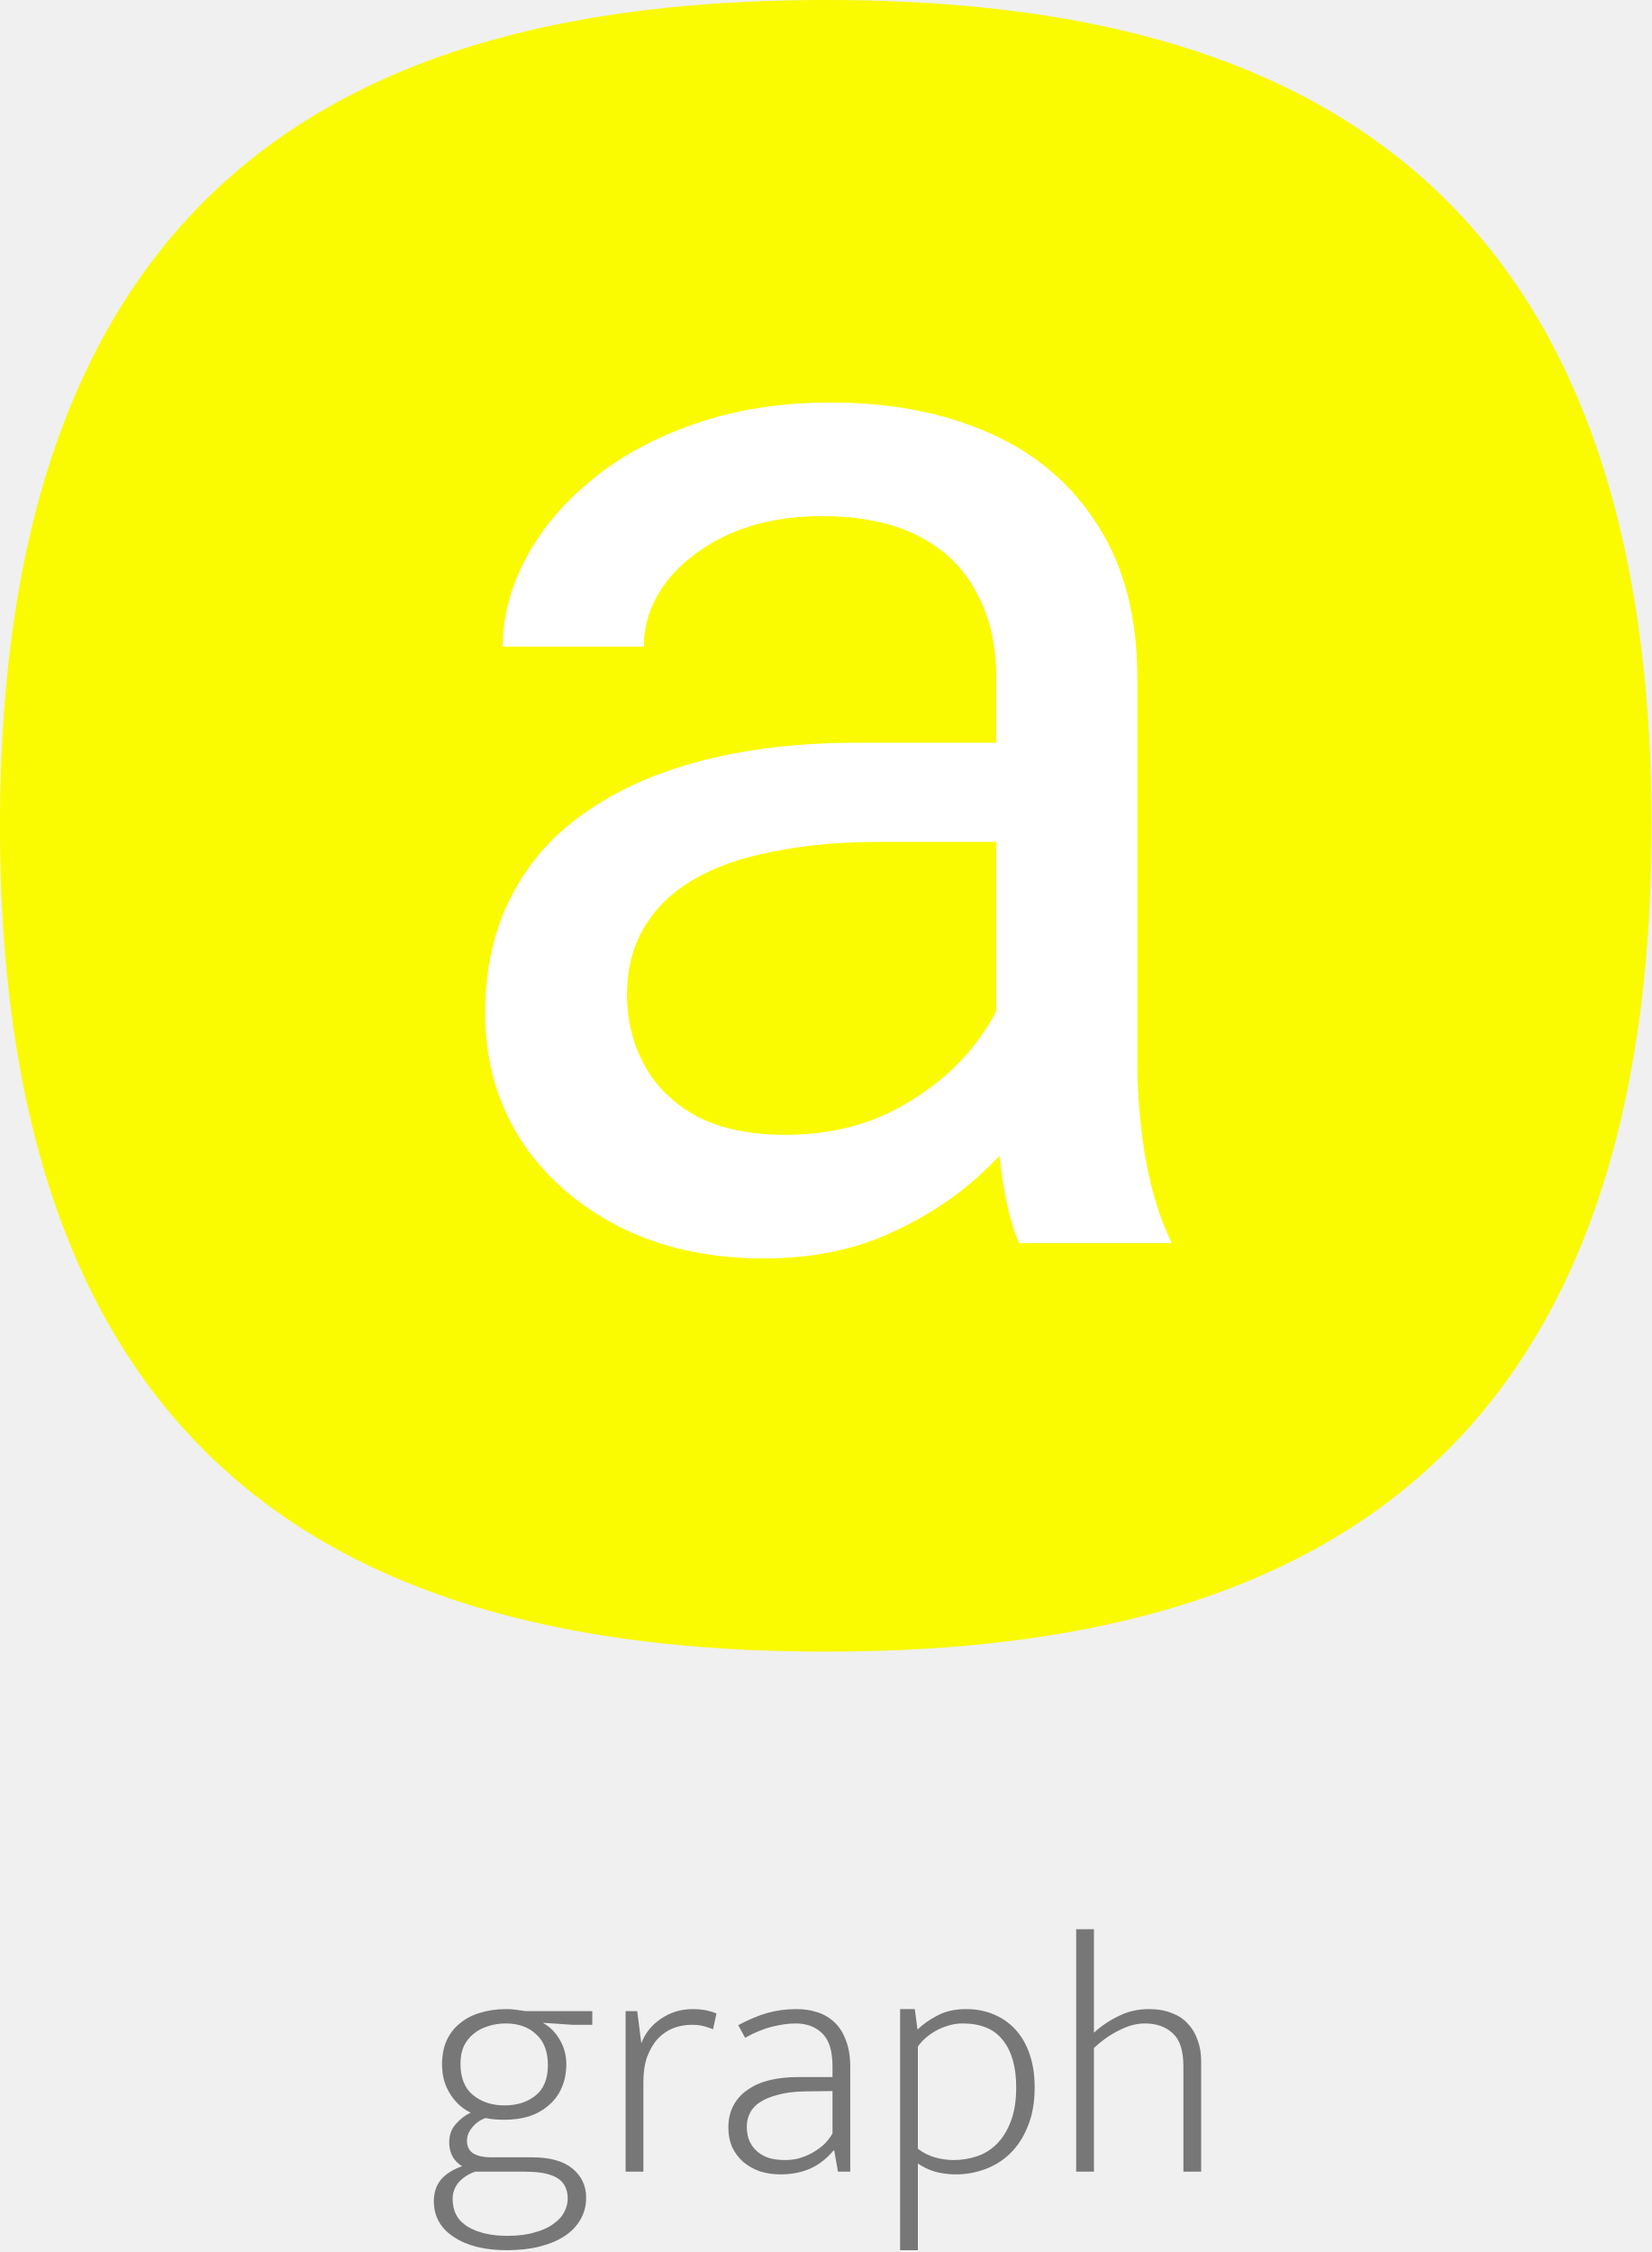
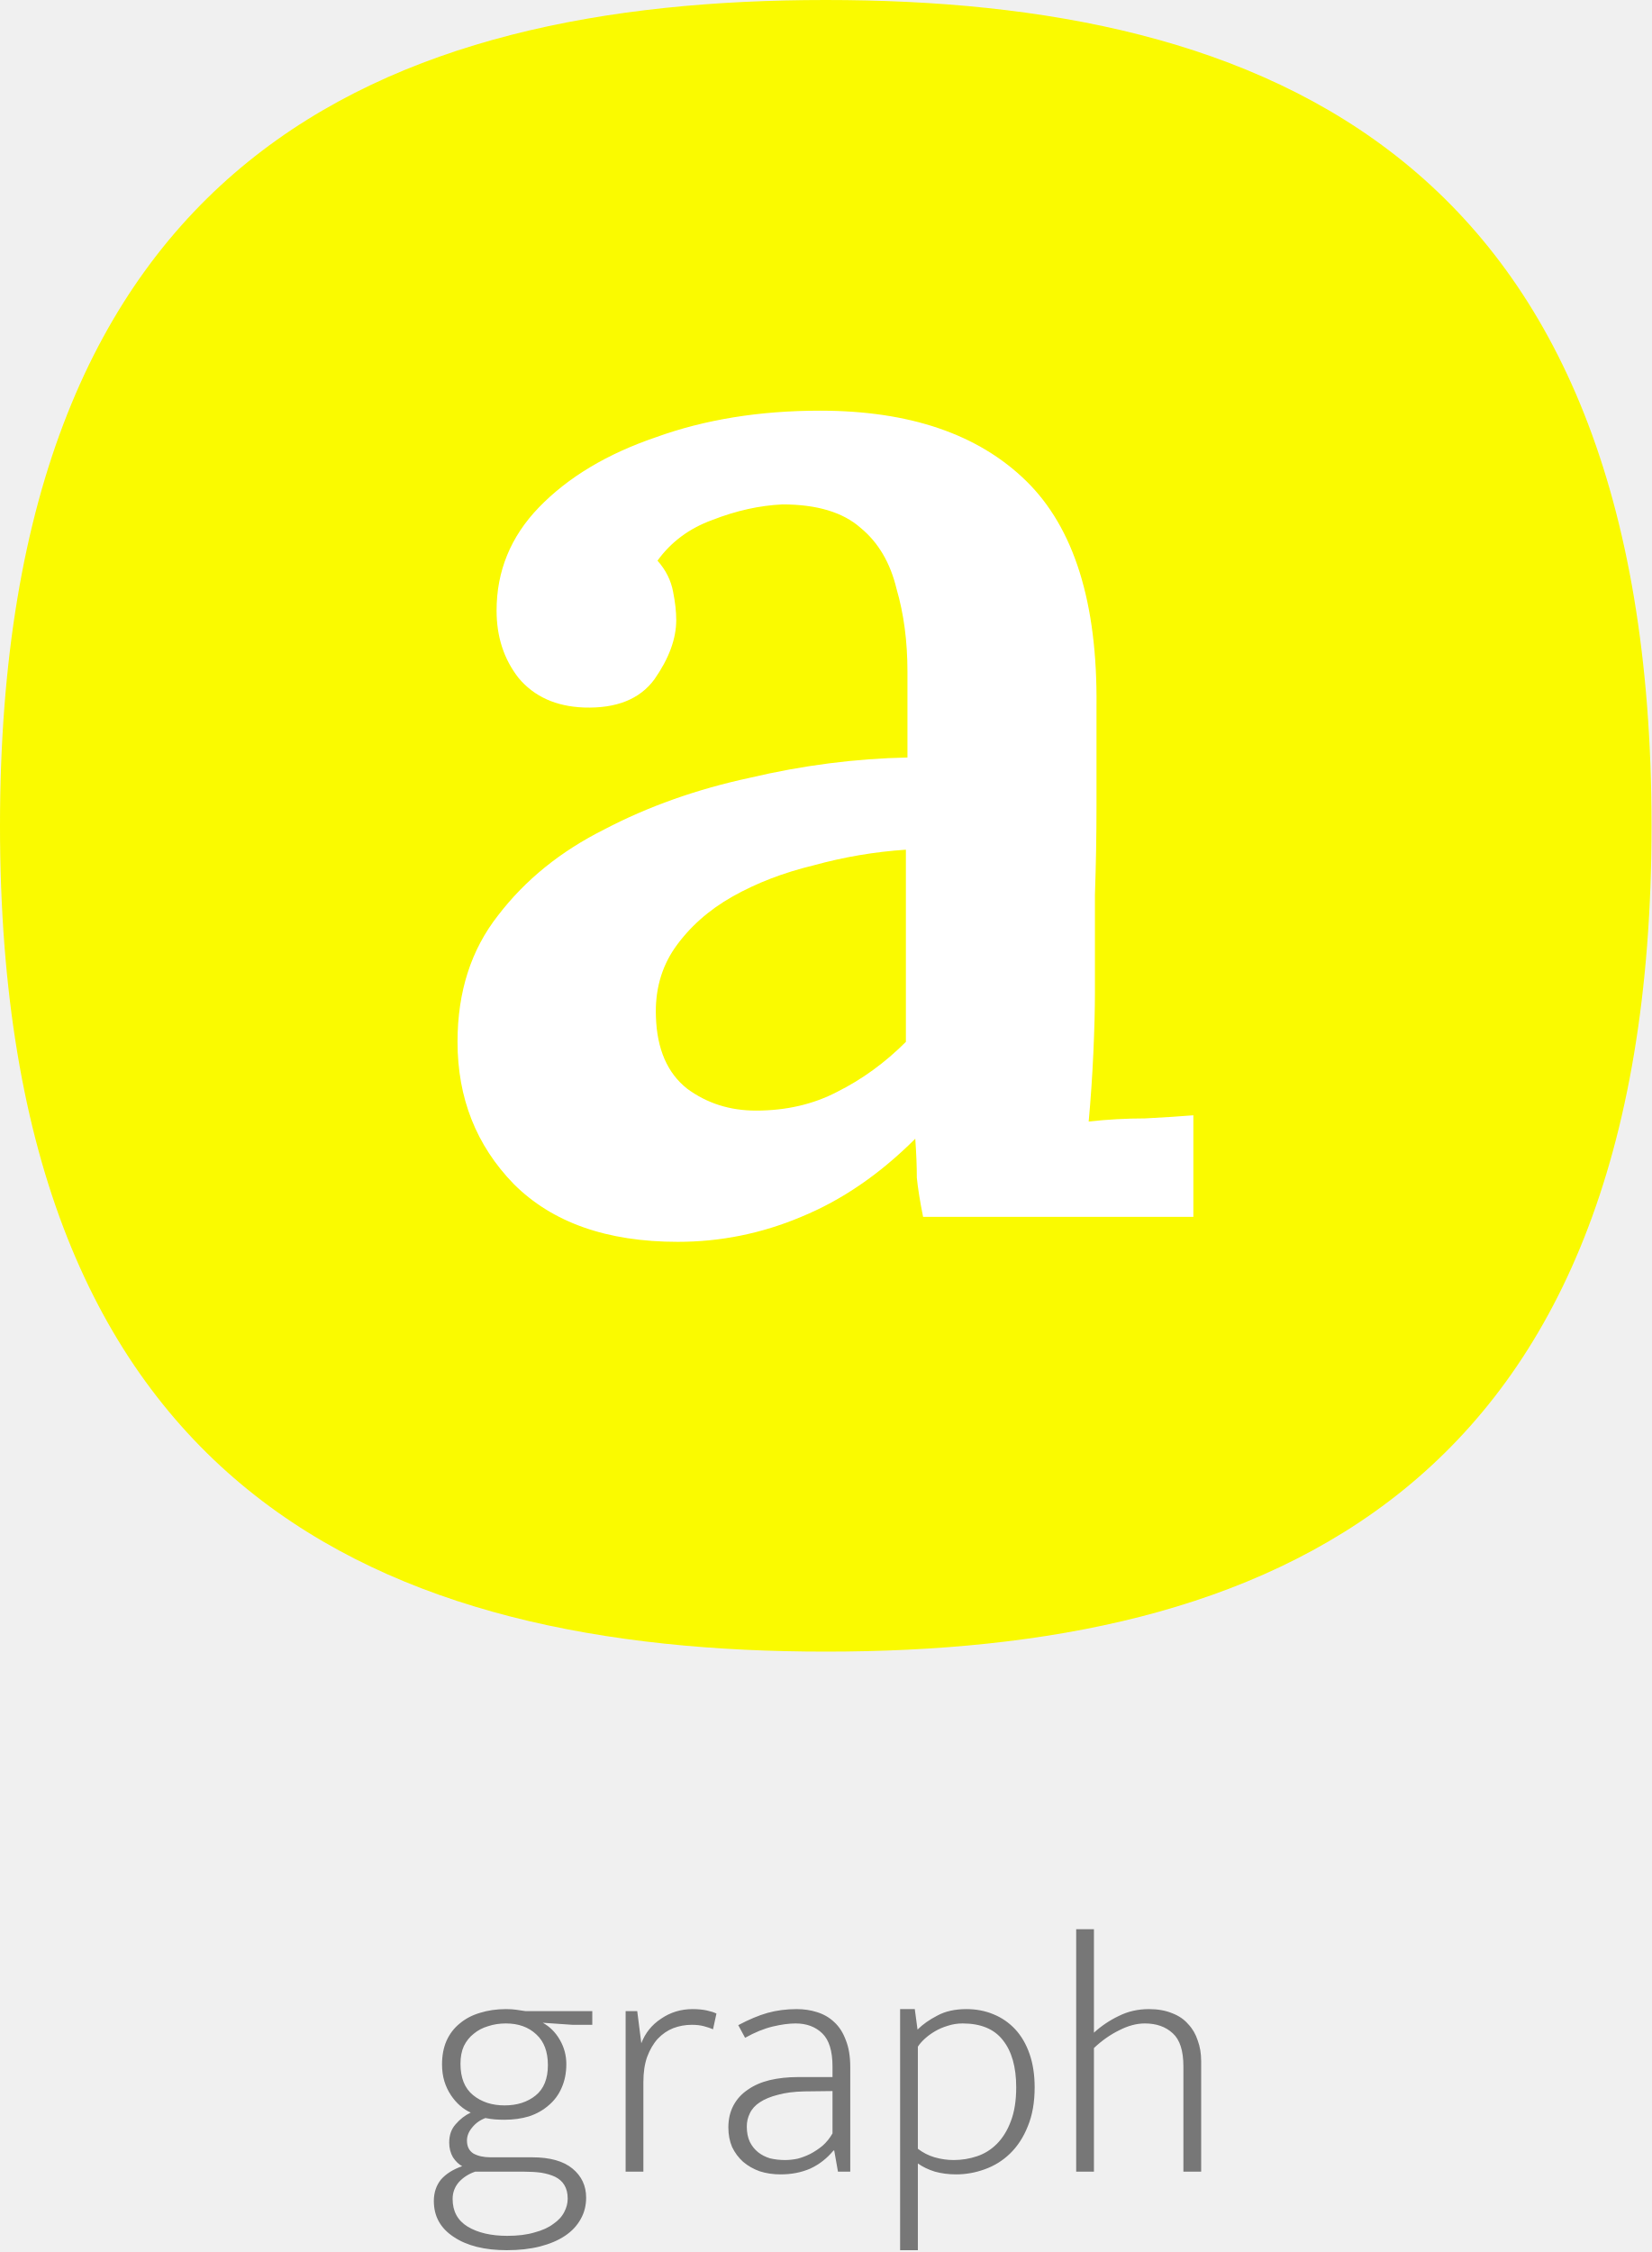
<svg xmlns="http://www.w3.org/2000/svg" height="140" viewBox="0 0 740 1009" fill="none">
  <path d="M198.061 924.958C198.061 920.98 198.724 917.461 200.05 914.401C201.478 911.239 203.467 908.638 206.017 906.598C208.567 904.456 211.576 902.875 215.044 901.855C218.614 900.733 222.49 900.172 226.672 900.172C228.508 900.172 230.089 900.274 231.415 900.478C232.843 900.682 234.22 900.886 235.546 901.09H265.381V907.21H256.507L243.196 906.292C246.358 908.026 248.908 910.576 250.846 913.942C252.784 917.308 253.753 920.929 253.753 924.805C253.753 928.783 253.039 932.353 251.611 935.515C250.285 938.575 248.347 941.176 245.797 943.318C243.349 945.46 240.442 947.092 237.076 948.214C233.71 949.234 230.038 949.744 226.06 949.744C224.632 949.744 223.204 949.693 221.776 949.591C220.45 949.489 219.022 949.285 217.492 948.979C215.044 949.897 213.055 951.325 211.525 953.263C209.995 955.099 209.23 957.037 209.23 959.077C209.23 961.729 210.199 963.667 212.137 964.891C214.177 966.013 216.727 966.574 219.787 966.574H238.453C246.409 966.574 252.427 968.257 256.507 971.623C260.587 974.989 262.627 979.324 262.627 984.628C262.627 988.198 261.811 991.411 260.179 994.267C258.547 997.225 256.201 999.724 253.141 1001.76C250.081 1003.8 246.358 1005.39 241.972 1006.51C237.586 1007.63 232.639 1008.19 227.131 1008.19C217.135 1008.19 209.179 1006.2 203.263 1002.22C197.347 998.347 194.389 992.992 194.389 986.158C194.389 982.384 195.46 979.171 197.602 976.519C199.846 973.969 203.008 971.98 207.088 970.552C205.558 969.736 204.181 968.41 202.957 966.574C201.835 964.636 201.274 962.443 201.274 959.995C201.274 956.629 202.243 953.875 204.181 951.733C206.119 949.489 208.363 947.755 210.913 946.531C209.281 945.817 207.7 944.797 206.17 943.471C204.64 942.145 203.263 940.564 202.039 938.728C200.815 936.892 199.846 934.852 199.132 932.608C198.418 930.262 198.061 927.712 198.061 924.958ZM212.902 973C209.944 974.02 207.496 975.601 205.558 977.743C203.722 979.885 202.804 982.384 202.804 985.24C202.804 990.748 205.048 994.879 209.536 997.633C214.126 1000.39 220.042 1001.76 227.284 1001.76C232.078 1001.76 236.158 1001.25 239.524 1000.23C242.992 999.316 245.797 998.041 247.939 996.409C250.183 994.879 251.815 993.094 252.835 991.054C253.855 989.116 254.365 987.127 254.365 985.087C254.365 982.639 253.855 980.599 252.835 978.967C251.917 977.437 250.54 976.213 248.704 975.295C246.97 974.479 244.879 973.867 242.431 973.459C240.085 973.153 237.484 973 234.628 973H212.902ZM245.491 925.264C245.491 919.246 243.757 914.656 240.289 911.494C236.821 908.23 232.282 906.598 226.672 906.598C223.816 906.598 221.164 907.006 218.716 907.822C216.268 908.536 214.126 909.658 212.29 911.188C210.454 912.616 208.975 914.452 207.853 916.696C206.833 918.94 206.323 921.592 206.323 924.652C206.323 930.976 208.21 935.668 211.984 938.728C215.758 941.788 220.45 943.318 226.06 943.318C231.67 943.318 236.311 941.839 239.983 938.881C243.655 935.923 245.491 931.384 245.491 925.264ZM280.318 973V901.09H285.52L287.356 915.472C289.09 910.882 292.048 907.21 296.23 904.456C300.412 901.6 305.104 900.172 310.306 900.172C312.754 900.172 314.896 900.376 316.732 900.784C318.568 901.192 319.996 901.651 321.016 902.161L319.486 909.199C318.262 908.689 316.885 908.23 315.355 907.822C313.825 907.414 312.04 907.21 310 907.21C307.042 907.21 304.237 907.72 301.585 908.74C299.035 909.76 296.74 911.341 294.7 913.483C292.762 915.625 291.181 918.328 289.957 921.592C288.835 924.754 288.274 928.528 288.274 932.914V973H280.318ZM330.788 907.363C335.582 904.813 339.968 902.977 343.946 901.855C348.026 900.733 352.361 900.172 356.951 900.172C360.215 900.172 363.275 900.631 366.131 901.549C369.089 902.467 371.639 903.946 373.781 905.986C376.025 908.026 377.759 910.729 378.983 914.095C380.309 917.359 380.972 921.388 380.972 926.182V973H375.464L373.781 963.514H373.475C370.517 967.084 367.049 969.787 363.071 971.623C359.093 973.357 354.656 974.224 349.76 974.224C346.394 974.224 343.283 973.765 340.427 972.847C337.571 971.827 335.072 970.399 332.93 968.563C330.89 966.727 329.258 964.534 328.034 961.984C326.912 959.332 326.351 956.425 326.351 953.263C326.351 949.489 327.116 946.174 328.646 943.318C330.176 940.462 332.318 938.116 335.072 936.28C337.826 934.342 341.09 932.914 344.864 931.996C348.74 931.078 353.024 930.619 357.716 930.619H373.016V925.876C373.016 918.94 371.486 913.993 368.426 911.035C365.366 908.077 361.388 906.598 356.492 906.598C353.534 906.598 350.117 907.057 346.241 907.975C342.365 908.893 338.234 910.576 333.848 913.024L330.788 907.363ZM373.016 936.892L360.317 937.045C355.727 937.147 351.8 937.657 348.536 938.575C345.272 939.391 342.569 940.513 340.427 941.941C338.387 943.267 336.908 944.899 335.99 946.837C335.072 948.673 334.613 950.662 334.613 952.804C334.613 955.456 335.072 957.751 335.99 959.689C336.908 961.525 338.132 963.055 339.662 964.279C341.192 965.503 342.977 966.421 345.017 967.033C347.159 967.543 349.403 967.798 351.749 967.798C353.585 967.798 355.472 967.594 357.41 967.186C359.348 966.676 361.235 965.962 363.071 965.044C365.009 964.024 366.845 962.8 368.579 961.372C370.313 959.842 371.792 958.006 373.016 955.864V936.892ZM428.399 974.224C425.033 974.224 421.871 973.816 418.913 973C415.955 972.082 413.405 970.858 411.263 969.328V1008.19H403.307V900.172H409.886L411.11 909.352C413.456 907.006 416.414 904.915 419.984 903.079C423.554 901.141 427.889 900.172 432.989 900.172C437.375 900.172 441.404 900.937 445.076 902.467C448.85 903.997 452.114 906.241 454.868 909.199C457.622 912.157 459.764 915.829 461.294 920.215C462.824 924.601 463.589 929.599 463.589 935.209C463.589 941.941 462.569 947.755 460.529 952.651C458.591 957.547 455.939 961.627 452.573 964.891C449.309 968.053 445.535 970.399 441.251 971.929C437.069 973.459 432.785 974.224 428.399 974.224ZM431.306 906.598C428.96 906.598 426.716 906.955 424.574 907.669C422.534 908.281 420.647 909.097 418.913 910.117C417.179 911.137 415.649 912.259 414.323 913.483C412.997 914.707 411.977 915.88 411.263 917.002V962.749C413.507 964.483 416.006 965.758 418.76 966.574C421.616 967.39 424.472 967.798 427.328 967.798C430.898 967.798 434.366 967.237 437.732 966.115C441.098 964.993 444.056 963.157 446.606 960.607C449.258 957.955 451.349 954.589 452.879 950.509C454.511 946.327 455.327 941.227 455.327 935.209C455.327 926.131 453.338 919.093 449.36 914.095C445.484 909.097 439.466 906.598 431.306 906.598ZM490.154 973H482.198V864.37H490.154V910.729C493.52 907.669 497.243 905.17 501.323 903.232C505.403 901.192 509.891 900.172 514.787 900.172C518.765 900.172 522.233 900.784 525.191 902.008C528.149 903.13 530.546 904.762 532.382 906.904C534.32 908.944 535.748 911.392 536.666 914.248C537.686 917.002 538.196 920.062 538.196 923.428V973H530.24V925.876C530.24 918.838 528.659 913.891 525.497 911.035C522.335 908.077 518.153 906.598 512.951 906.598C509.279 906.598 505.454 907.618 501.476 909.658C497.498 911.596 493.724 914.248 490.154 917.614V973Z" fill="#777777" />
  <path d="M0 370C0 70 173 0 370 0C567 0 740 70 740 370C740 670 567 740 370 740C173 740 0 670 0 370Z" fill="#FAFA00" />
-   <path d="M446.379 493.768V303.387C446.379 288.803 443.417 276.157 437.492 265.447C431.796 254.51 423.137 246.079 411.516 240.154C399.895 234.23 385.539 231.268 368.449 231.268C352.499 231.268 338.485 234.002 326.408 239.471C314.559 244.939 305.217 252.117 298.381 261.004C291.773 269.891 288.469 279.461 288.469 289.715H225.236C225.236 276.499 228.654 263.396 235.49 250.408C242.326 237.42 252.124 225.685 264.885 215.203C277.873 204.493 293.368 196.062 311.369 189.91C329.598 183.53 349.878 180.34 372.209 180.34C399.097 180.34 422.795 184.897 443.303 194.012C464.038 203.126 480.217 216.912 491.838 235.369C503.687 253.598 509.611 276.499 509.611 304.07V476.336C509.611 488.641 510.637 501.743 512.688 515.643C514.966 529.542 518.27 541.505 522.6 551.531L525 557H456.633C453.443 549.708 450.936 540.024 449.113 527.947C447.29 515.643 446.379 504.249 446.379 493.768ZM457.316 332.781L458 377.215H394.084C376.083 377.215 360.018 378.696 345.891 381.658C331.763 384.393 319.914 388.608 310.344 394.305C300.773 400.001 293.482 407.179 288.469 415.838C283.456 424.269 280.949 434.181 280.949 445.574C280.949 457.195 283.57 467.791 288.811 477.361C294.051 486.932 301.913 494.565 312.395 500.262C323.104 505.73 336.206 508.465 351.701 508.465C371.07 508.465 388.16 504.363 402.971 496.16C417.782 487.957 429.517 477.931 438.176 466.082C447.062 454.233 451.848 442.726 452.531 431.561L479.533 461.98C477.938 471.551 473.609 482.146 466.545 493.768C459.481 505.389 450.025 516.554 438.176 527.264C426.555 537.745 412.655 546.518 396.477 553.582C380.526 560.418 362.525 563.836 342.473 563.836C317.408 563.836 295.419 558.937 276.506 549.139C257.821 539.34 243.238 526.238 232.756 509.832C222.502 493.198 217.375 474.627 217.375 454.119C217.375 434.295 221.249 416.863 228.996 401.824C236.743 386.557 247.909 373.911 262.492 363.885C277.076 353.631 294.621 345.883 315.129 340.643C335.637 335.402 358.537 332.781 383.83 332.781H457.316Z" fill="white" />
+   <path d="M413.6 545.2C412.2 538.2 411.267 532.367 410.8 527.7C410.8 522.567 410.567 516.733 410.1 510.2C394.233 526.067 377.2 537.733 359 545.2C341.267 552.667 322.833 556.4 303.7 556.4C271.967 556.4 247.467 547.767 230.2 530.5C213.4 513.233 205 492 205 466.8C205 444.4 211.067 425.5 223.2 410.1C235.333 394.233 251.2 381.4 270.8 371.6C290.4 361.333 312.1 353.633 335.9 348.5C359.7 342.9 383.267 339.867 406.6 339.4V300.9C406.6 287.367 404.967 275 401.7 263.8C398.9 252.133 393.533 243.033 385.6 236.5C377.667 229.5 366 226 350.6 226C340.333 226.467 329.833 228.8 319.1 233C308.833 236.733 300.667 242.8 294.6 251.2C298.333 255.4 300.667 260.067 301.6 265.2C302.533 269.867 303 274.067 303 277.8C303 286.2 299.733 295.067 293.2 304.4C286.667 313.267 276.167 317.467 261.7 317C249.1 316.533 239.3 312.1 232.3 303.7C225.767 295.3 222.5 285.267 222.5 273.6C222.5 255.867 228.8 240.467 241.4 227.4C254.467 213.867 271.967 203.367 293.9 195.9C315.833 187.967 340.333 184 367.4 184C407.533 184 438.333 194.5 459.8 215.5C481.267 236.5 491.767 270.1 491.3 316.3C491.3 332.633 491.3 347.567 491.3 361.1C491.3 374.167 491.067 387.467 490.6 401C490.6 414.067 490.6 428.767 490.6 445.1C490.6 452.1 490.367 460.967 489.9 471.7C489.433 481.967 488.733 492.233 487.8 502.5C496.2 501.567 504.6 501.1 513 501.1C521.867 500.633 529.1 500.167 534.7 499.7V545.2H413.6ZM405.9 380.7C391.9 381.633 378.133 383.967 364.6 387.7C351.067 390.967 338.933 395.633 328.2 401.7C317.467 407.767 308.833 415.467 302.3 424.8C296.233 433.667 293.433 443.933 293.9 455.6C294.367 470.067 299.033 480.8 307.9 487.8C316.767 494.333 327.033 497.6 338.7 497.6C352.233 497.6 364.367 494.8 375.1 489.2C386.3 483.6 396.567 476.133 405.9 466.8C405.9 462.133 405.9 457.233 405.9 452.1C405.9 446.967 405.9 441.833 405.9 436.7C405.9 430.167 405.9 422 405.9 412.2C405.9 402.4 405.9 391.9 405.9 380.7Z" fill="white" />
</svg>
